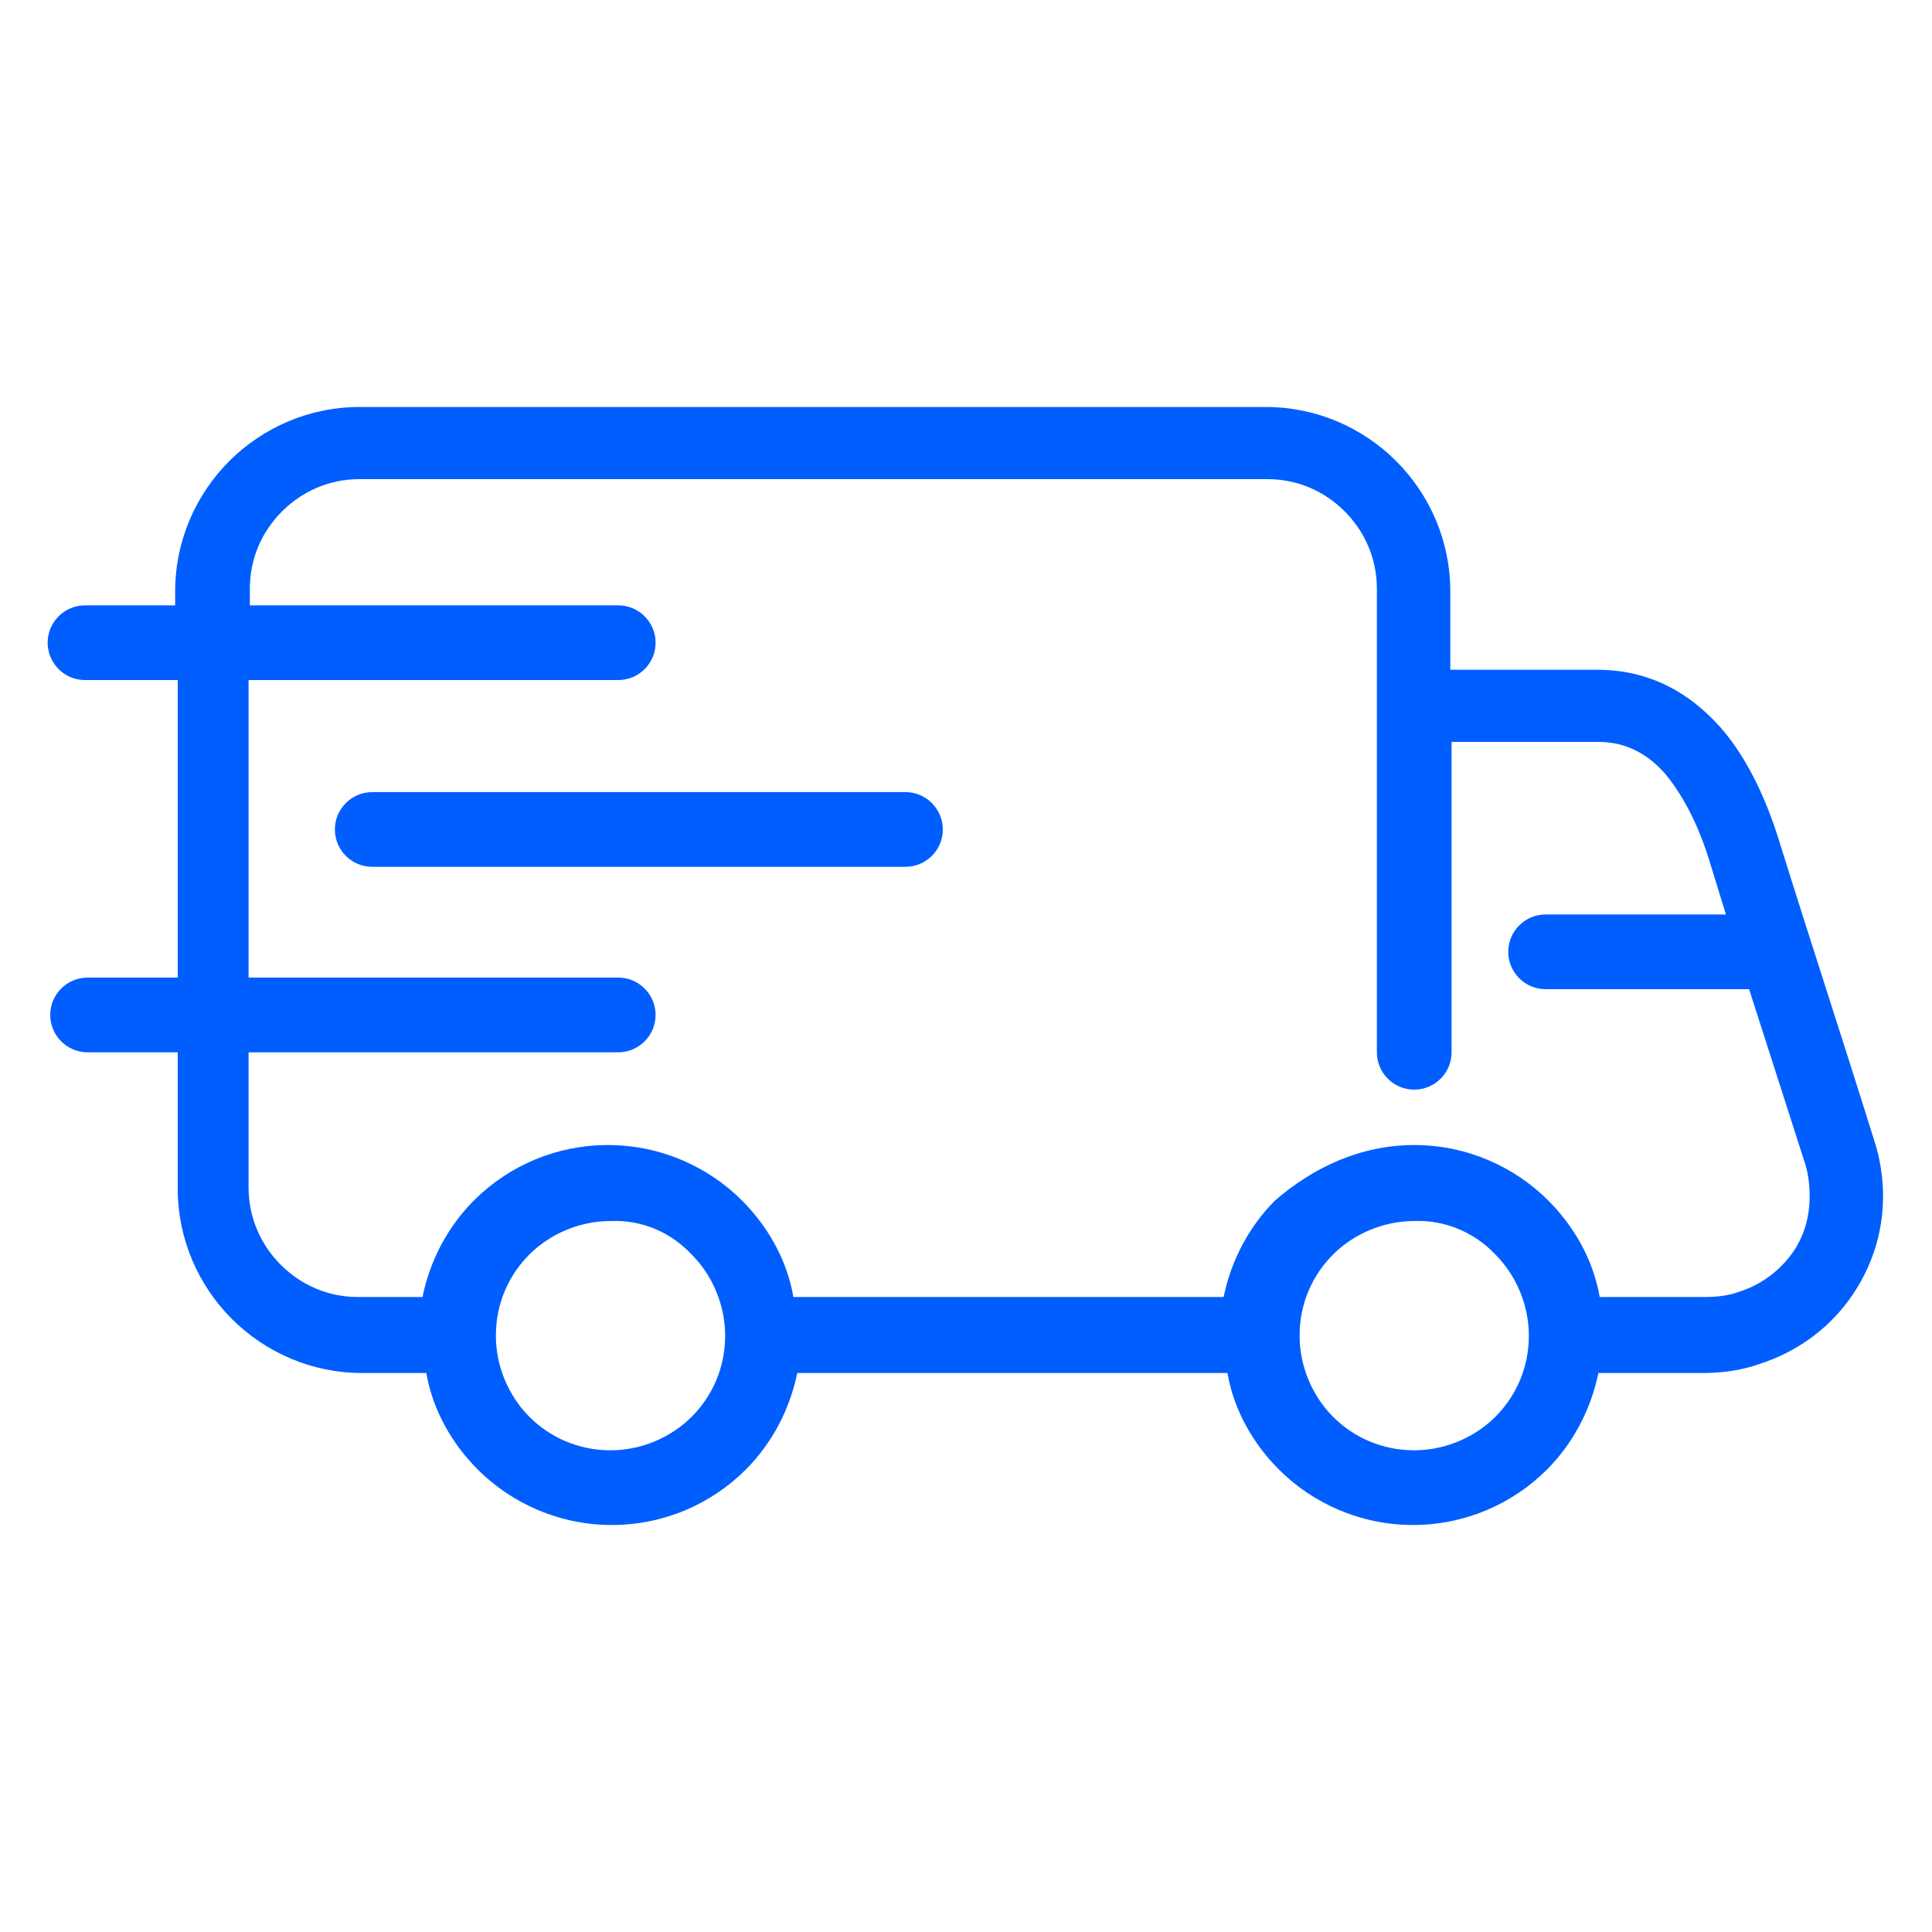
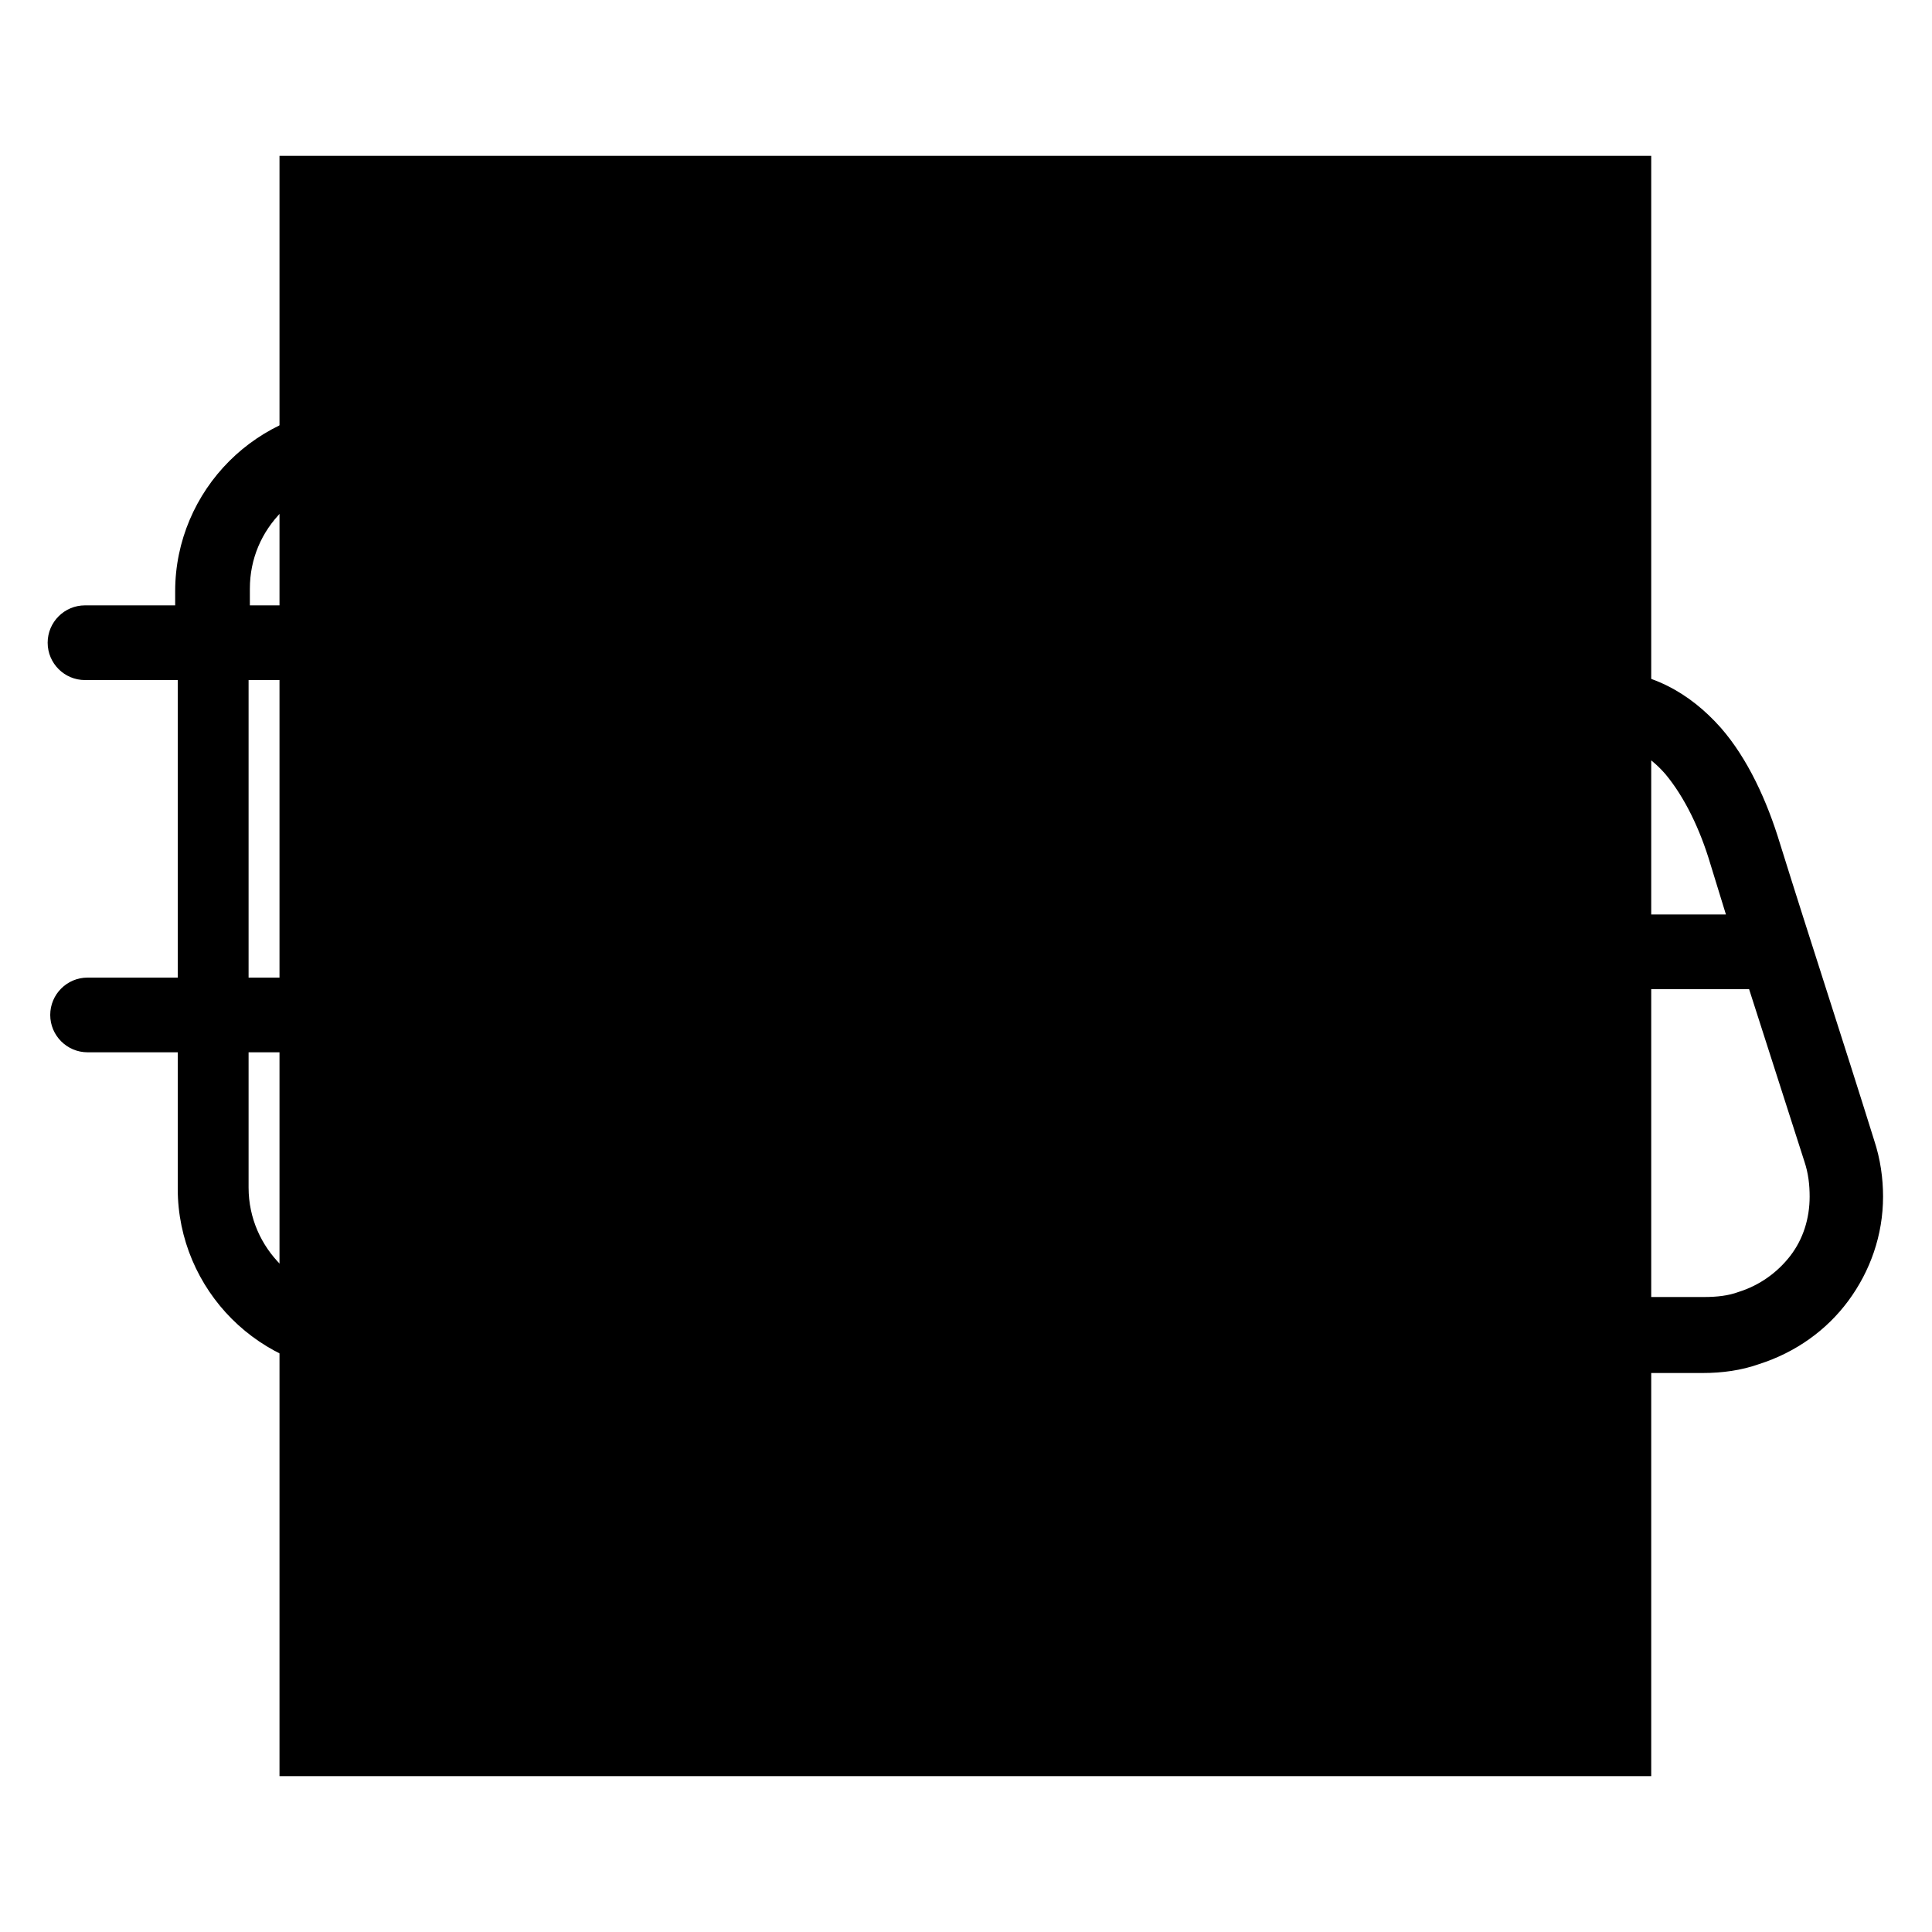
<svg xmlns="http://www.w3.org/2000/svg" version="1.1" id="Слой_1" x="0px" y="0px" viewBox="0 0 150 150" style="enable-background:new 0 0 150 150;" xml:space="preserve">
-   <style type="text/css">
- 	.st0{fill:none;}
- 	.st1{fill-rule:evenodd;clip-rule:evenodd;fill:#005EFF;}
- </style>
  <rect x="21.7" y="12.1" class="st0" width="106.5" height="125.8" />
-   <path class="st1" d="M109.8,88.9c4.1,0,7.8,1.7,10.4,4.3c2,2,3.5,4.6,4,7.5h8.1c1,0,1.9-0.1,2.7-0.4c1.6-0.5,3-1.5,4-2.8  c1-1.3,1.5-2.9,1.5-4.6c0-0.9-0.1-1.8-0.4-2.7l-4.3-13.4H120c-1.6,0-2.9-1.3-2.9-2.9c0-1.6,1.3-2.9,2.9-2.9H134l-1.2-3.9  c-0.8-2.7-2-5.2-3.5-7c-1.3-1.5-3-2.5-5.2-2.5h-11.4v24.1c0,1.6-1.3,2.9-2.9,2.9c-1.6,0-2.9-1.3-2.9-2.9v-36c0-2.4-1-4.5-2.5-6  c-1.6-1.6-3.7-2.5-6-2.5H27.9c-2.4,0-4.5,1-6,2.5c-1.6,1.6-2.5,3.7-2.5,6V47H48c1.6,0,2.9,1.3,2.9,2.9c0,1.6-1.3,2.9-2.9,2.9H19.3  v23.1H48c1.6,0,2.9,1.3,2.9,2.9c0,1.6-1.3,2.9-2.9,2.9H19.3v10.5c0,2.4,1,4.5,2.5,6c1.6,1.6,3.7,2.5,6,2.5h5c0.6-2.9,2-5.5,4-7.5  c2.7-2.7,6.4-4.3,10.4-4.3c4.1,0,7.8,1.7,10.4,4.3c2,2,3.5,4.6,4,7.5h33.4c0.6-2.9,2-5.5,4-7.5C102,90.6,105.7,88.9,109.8,88.9  L109.8,88.9z M6.6,52.8c-1.6,0-2.9-1.3-2.9-2.9C3.7,48.3,5,47,6.6,47h7v-1.1c0-3.9,1.6-7.5,4.2-10.1c2.6-2.6,6.2-4.2,10.1-4.2h70.4  c3.9,0,7.5,1.6,10.1,4.2c2.6,2.6,4.2,6.2,4.2,10.1V52h11.4c4.1,0,7.2,1.8,9.6,4.5c2.1,2.4,3.6,5.7,4.6,9c2.4,7.7,4.9,15.3,7.3,23  c0.5,1.5,0.7,3,0.7,4.4c0,3-1,5.8-2.7,8.1c-1.7,2.3-4.1,4-6.9,4.9c-1.4,0.5-2.9,0.7-4.4,0.7h-8.1c-0.6,2.9-2,5.5-4,7.5  c-2.7,2.7-6.4,4.3-10.4,4.3c-4.1,0-7.8-1.7-10.4-4.3c-2-2-3.5-4.6-4-7.5H61.9c-0.6,2.9-2,5.5-4,7.5c-2.7,2.7-6.4,4.3-10.4,4.3  c-4.1,0-7.8-1.7-10.4-4.3c-2-2-3.5-4.6-4-7.5h-5c-3.9,0-7.5-1.6-10.1-4.2c-2.6-2.6-4.2-6.2-4.2-10.1V81.7h-7c-1.6,0-2.9-1.3-2.9-2.9  c0-1.6,1.3-2.9,2.9-2.9h7V52.8H6.6z M28.9,67.3c-1.6,0-2.9-1.3-2.9-2.9c0-1.6,1.3-2.9,2.9-2.9h41.4c1.6,0,2.9,1.3,2.9,2.9  c0,1.6-1.3,2.9-2.9,2.9H28.9z M53.7,97.4c1.6,1.6,2.6,3.9,2.6,6.3c0,2.5-1,4.7-2.6,6.3c-1.6,1.6-3.9,2.6-6.3,2.6  c-2.5,0-4.7-1-6.3-2.6c-1.6-1.6-2.6-3.9-2.6-6.3c0-2.5,1-4.7,2.6-6.3c1.6-1.6,3.9-2.6,6.3-2.6C49.9,94.7,52.1,95.7,53.7,97.4  L53.7,97.4z M116.1,97.4c1.6,1.6,2.6,3.9,2.6,6.3c0,2.5-1,4.7-2.6,6.3c-1.6,1.6-3.9,2.6-6.3,2.6c-2.5,0-4.7-1-6.3-2.6  c-1.6-1.6-2.6-3.9-2.6-6.3c0-2.5,1-4.7,2.6-6.3c1.6-1.6,3.9-2.6,6.3-2.6C112.2,94.7,114.5,95.7,116.1,97.4L116.1,97.4z M116.1,97.4" />
+   <path d="M109.8,88.9c4.1,0,7.8,1.7,10.4,4.3c2,2,3.5,4.6,4,7.5h8.1c1,0,1.9-0.1,2.7-0.4c1.6-0.5,3-1.5,4-2.8  c1-1.3,1.5-2.9,1.5-4.6c0-0.9-0.1-1.8-0.4-2.7l-4.3-13.4H120c-1.6,0-2.9-1.3-2.9-2.9c0-1.6,1.3-2.9,2.9-2.9H134l-1.2-3.9  c-0.8-2.7-2-5.2-3.5-7c-1.3-1.5-3-2.5-5.2-2.5h-11.4v24.1c0,1.6-1.3,2.9-2.9,2.9c-1.6,0-2.9-1.3-2.9-2.9v-36c0-2.4-1-4.5-2.5-6  c-1.6-1.6-3.7-2.5-6-2.5H27.9c-2.4,0-4.5,1-6,2.5c-1.6,1.6-2.5,3.7-2.5,6V47H48c1.6,0,2.9,1.3,2.9,2.9c0,1.6-1.3,2.9-2.9,2.9H19.3  v23.1H48c1.6,0,2.9,1.3,2.9,2.9c0,1.6-1.3,2.9-2.9,2.9H19.3v10.5c0,2.4,1,4.5,2.5,6c1.6,1.6,3.7,2.5,6,2.5h5c0.6-2.9,2-5.5,4-7.5  c2.7-2.7,6.4-4.3,10.4-4.3c4.1,0,7.8,1.7,10.4,4.3c2,2,3.5,4.6,4,7.5h33.4c0.6-2.9,2-5.5,4-7.5C102,90.6,105.7,88.9,109.8,88.9  L109.8,88.9z M6.6,52.8c-1.6,0-2.9-1.3-2.9-2.9C3.7,48.3,5,47,6.6,47h7v-1.1c0-3.9,1.6-7.5,4.2-10.1c2.6-2.6,6.2-4.2,10.1-4.2h70.4  c3.9,0,7.5,1.6,10.1,4.2c2.6,2.6,4.2,6.2,4.2,10.1V52h11.4c4.1,0,7.2,1.8,9.6,4.5c2.1,2.4,3.6,5.7,4.6,9c2.4,7.7,4.9,15.3,7.3,23  c0.5,1.5,0.7,3,0.7,4.4c0,3-1,5.8-2.7,8.1c-1.7,2.3-4.1,4-6.9,4.9c-1.4,0.5-2.9,0.7-4.4,0.7h-8.1c-0.6,2.9-2,5.5-4,7.5  c-2.7,2.7-6.4,4.3-10.4,4.3c-4.1,0-7.8-1.7-10.4-4.3c-2-2-3.5-4.6-4-7.5H61.9c-0.6,2.9-2,5.5-4,7.5c-2.7,2.7-6.4,4.3-10.4,4.3  c-4.1,0-7.8-1.7-10.4-4.3c-2-2-3.5-4.6-4-7.5h-5c-3.9,0-7.5-1.6-10.1-4.2c-2.6-2.6-4.2-6.2-4.2-10.1V81.7h-7c-1.6,0-2.9-1.3-2.9-2.9  c0-1.6,1.3-2.9,2.9-2.9h7V52.8H6.6z M28.9,67.3c-1.6,0-2.9-1.3-2.9-2.9c0-1.6,1.3-2.9,2.9-2.9h41.4c1.6,0,2.9,1.3,2.9,2.9  c0,1.6-1.3,2.9-2.9,2.9H28.9z M53.7,97.4c1.6,1.6,2.6,3.9,2.6,6.3c0,2.5-1,4.7-2.6,6.3c-1.6,1.6-3.9,2.6-6.3,2.6  c-2.5,0-4.7-1-6.3-2.6c-1.6-1.6-2.6-3.9-2.6-6.3c0-2.5,1-4.7,2.6-6.3c1.6-1.6,3.9-2.6,6.3-2.6C49.9,94.7,52.1,95.7,53.7,97.4  L53.7,97.4z M116.1,97.4c1.6,1.6,2.6,3.9,2.6,6.3c0,2.5-1,4.7-2.6,6.3c-1.6,1.6-3.9,2.6-6.3,2.6c-2.5,0-4.7-1-6.3-2.6  c-1.6-1.6-2.6-3.9-2.6-6.3c0-2.5,1-4.7,2.6-6.3c1.6-1.6,3.9-2.6,6.3-2.6C112.2,94.7,114.5,95.7,116.1,97.4L116.1,97.4z M116.1,97.4" />
</svg>
